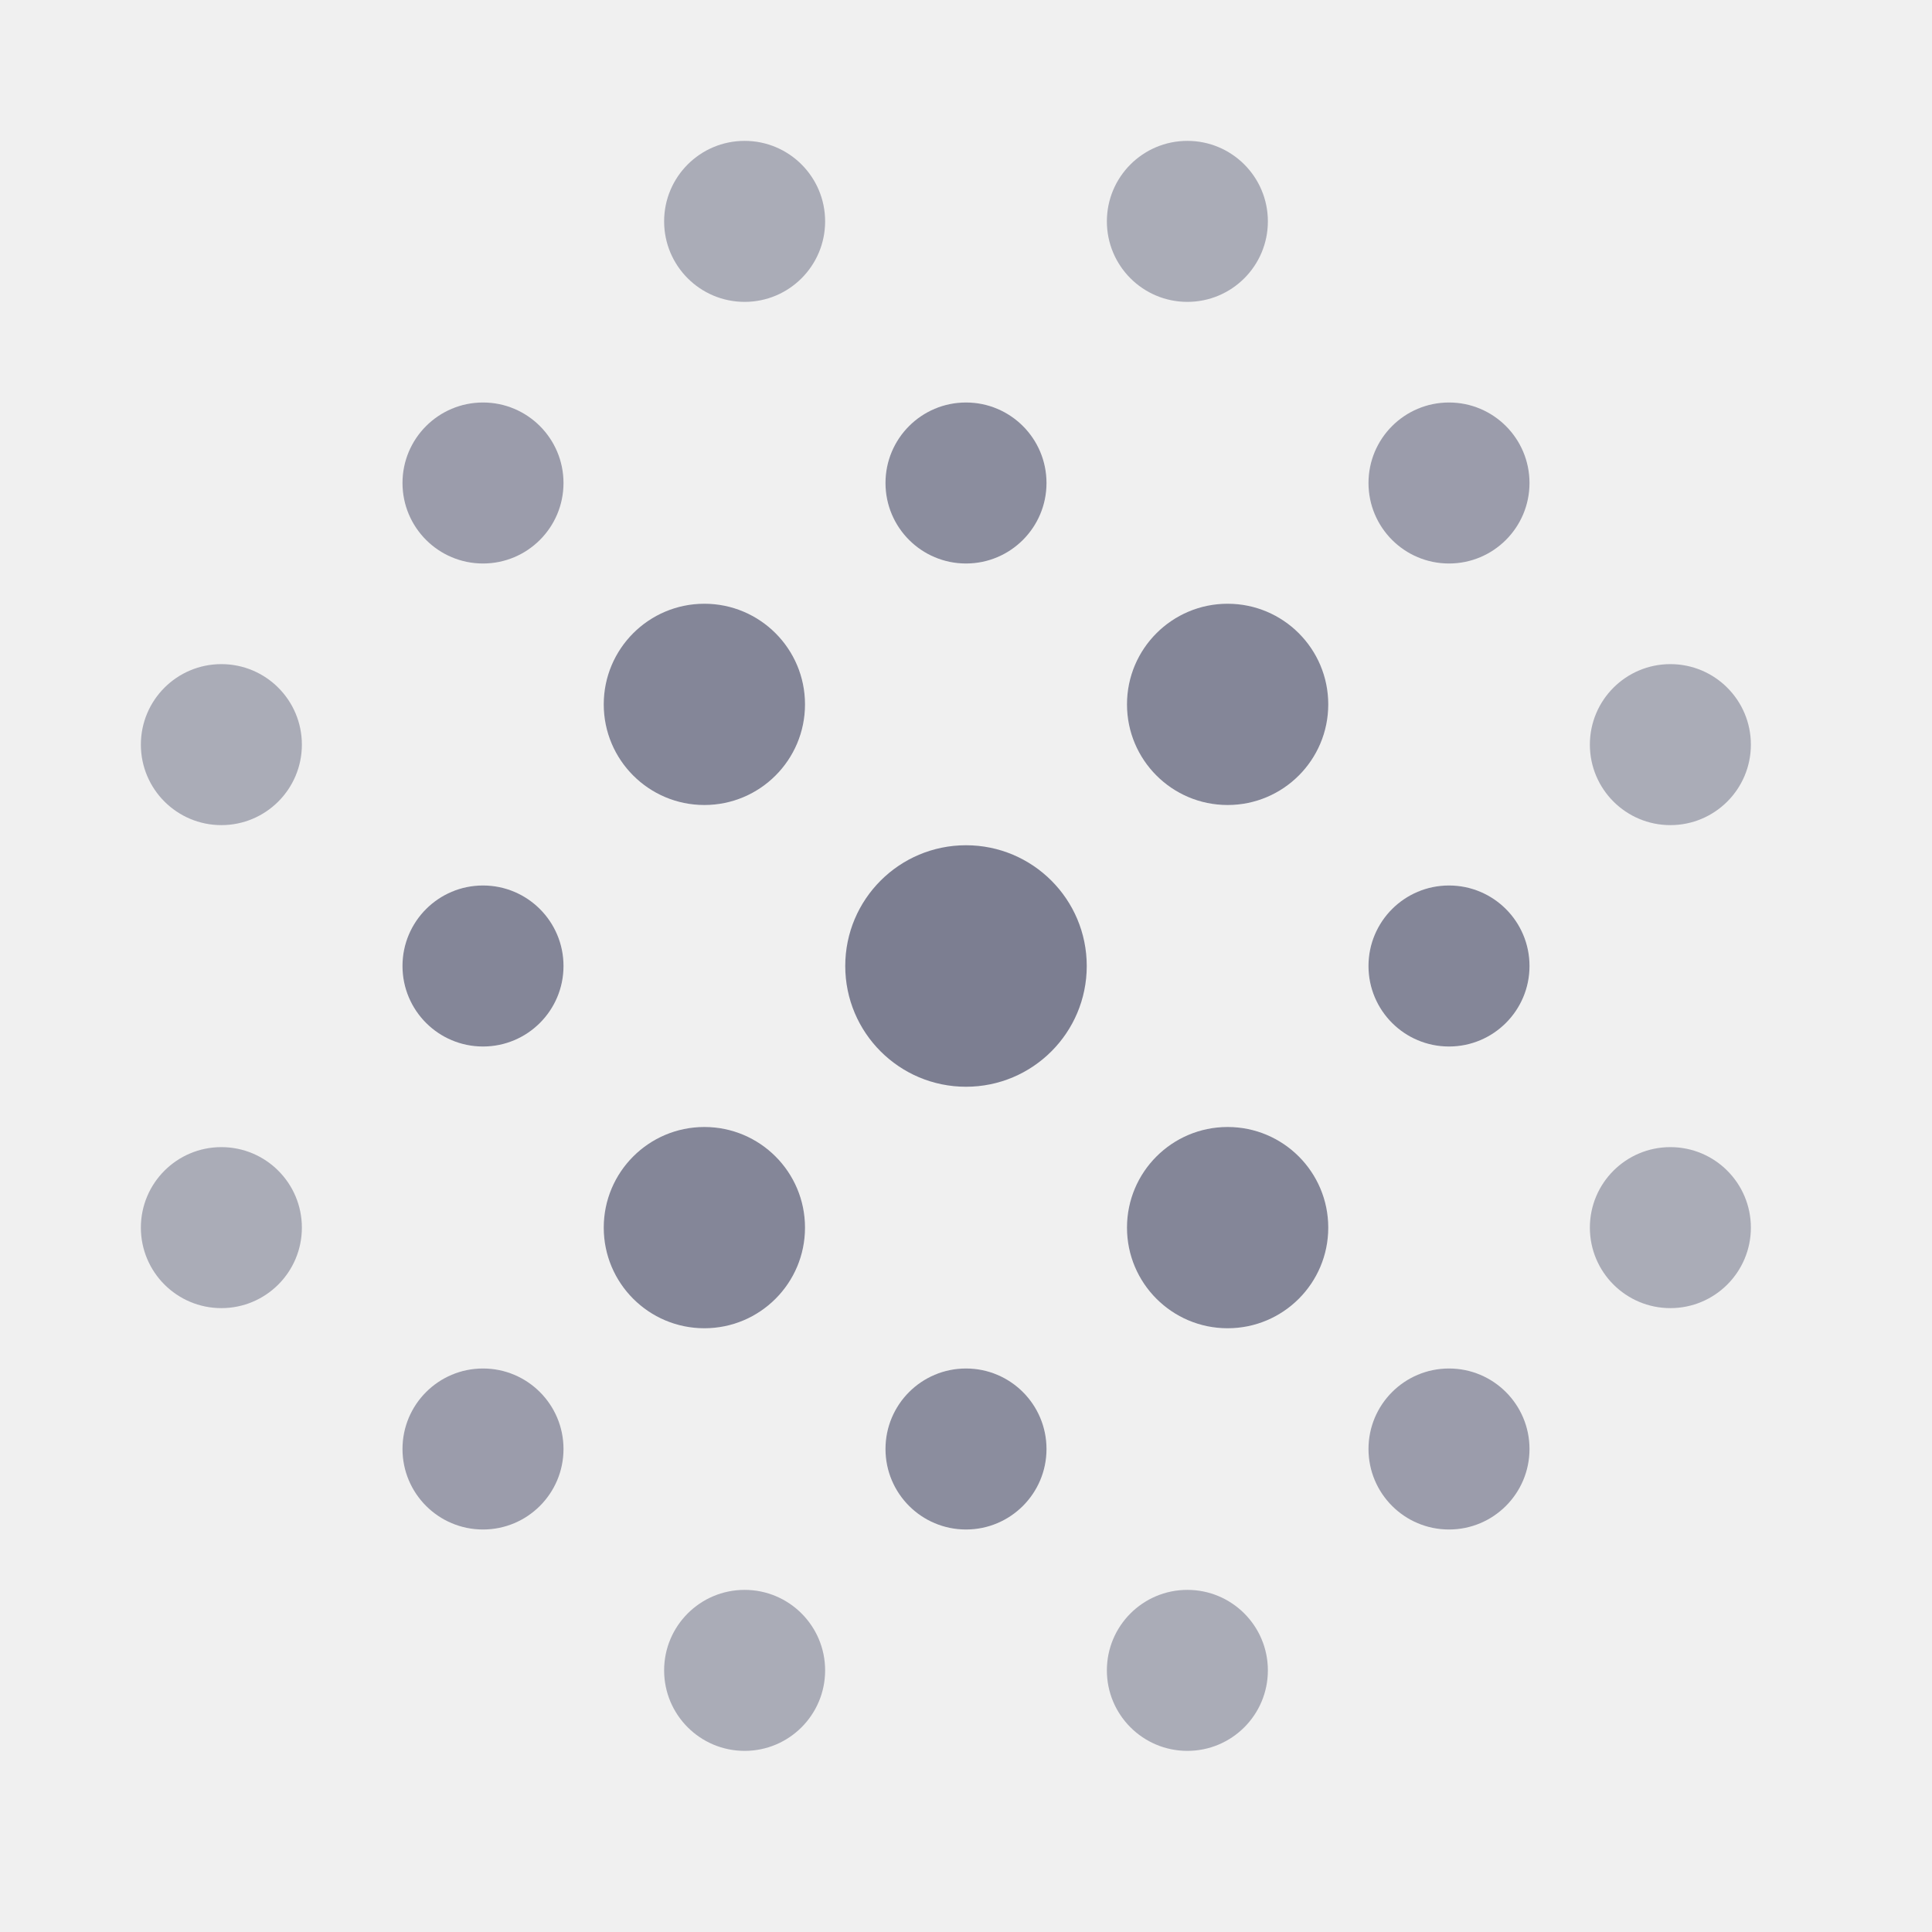
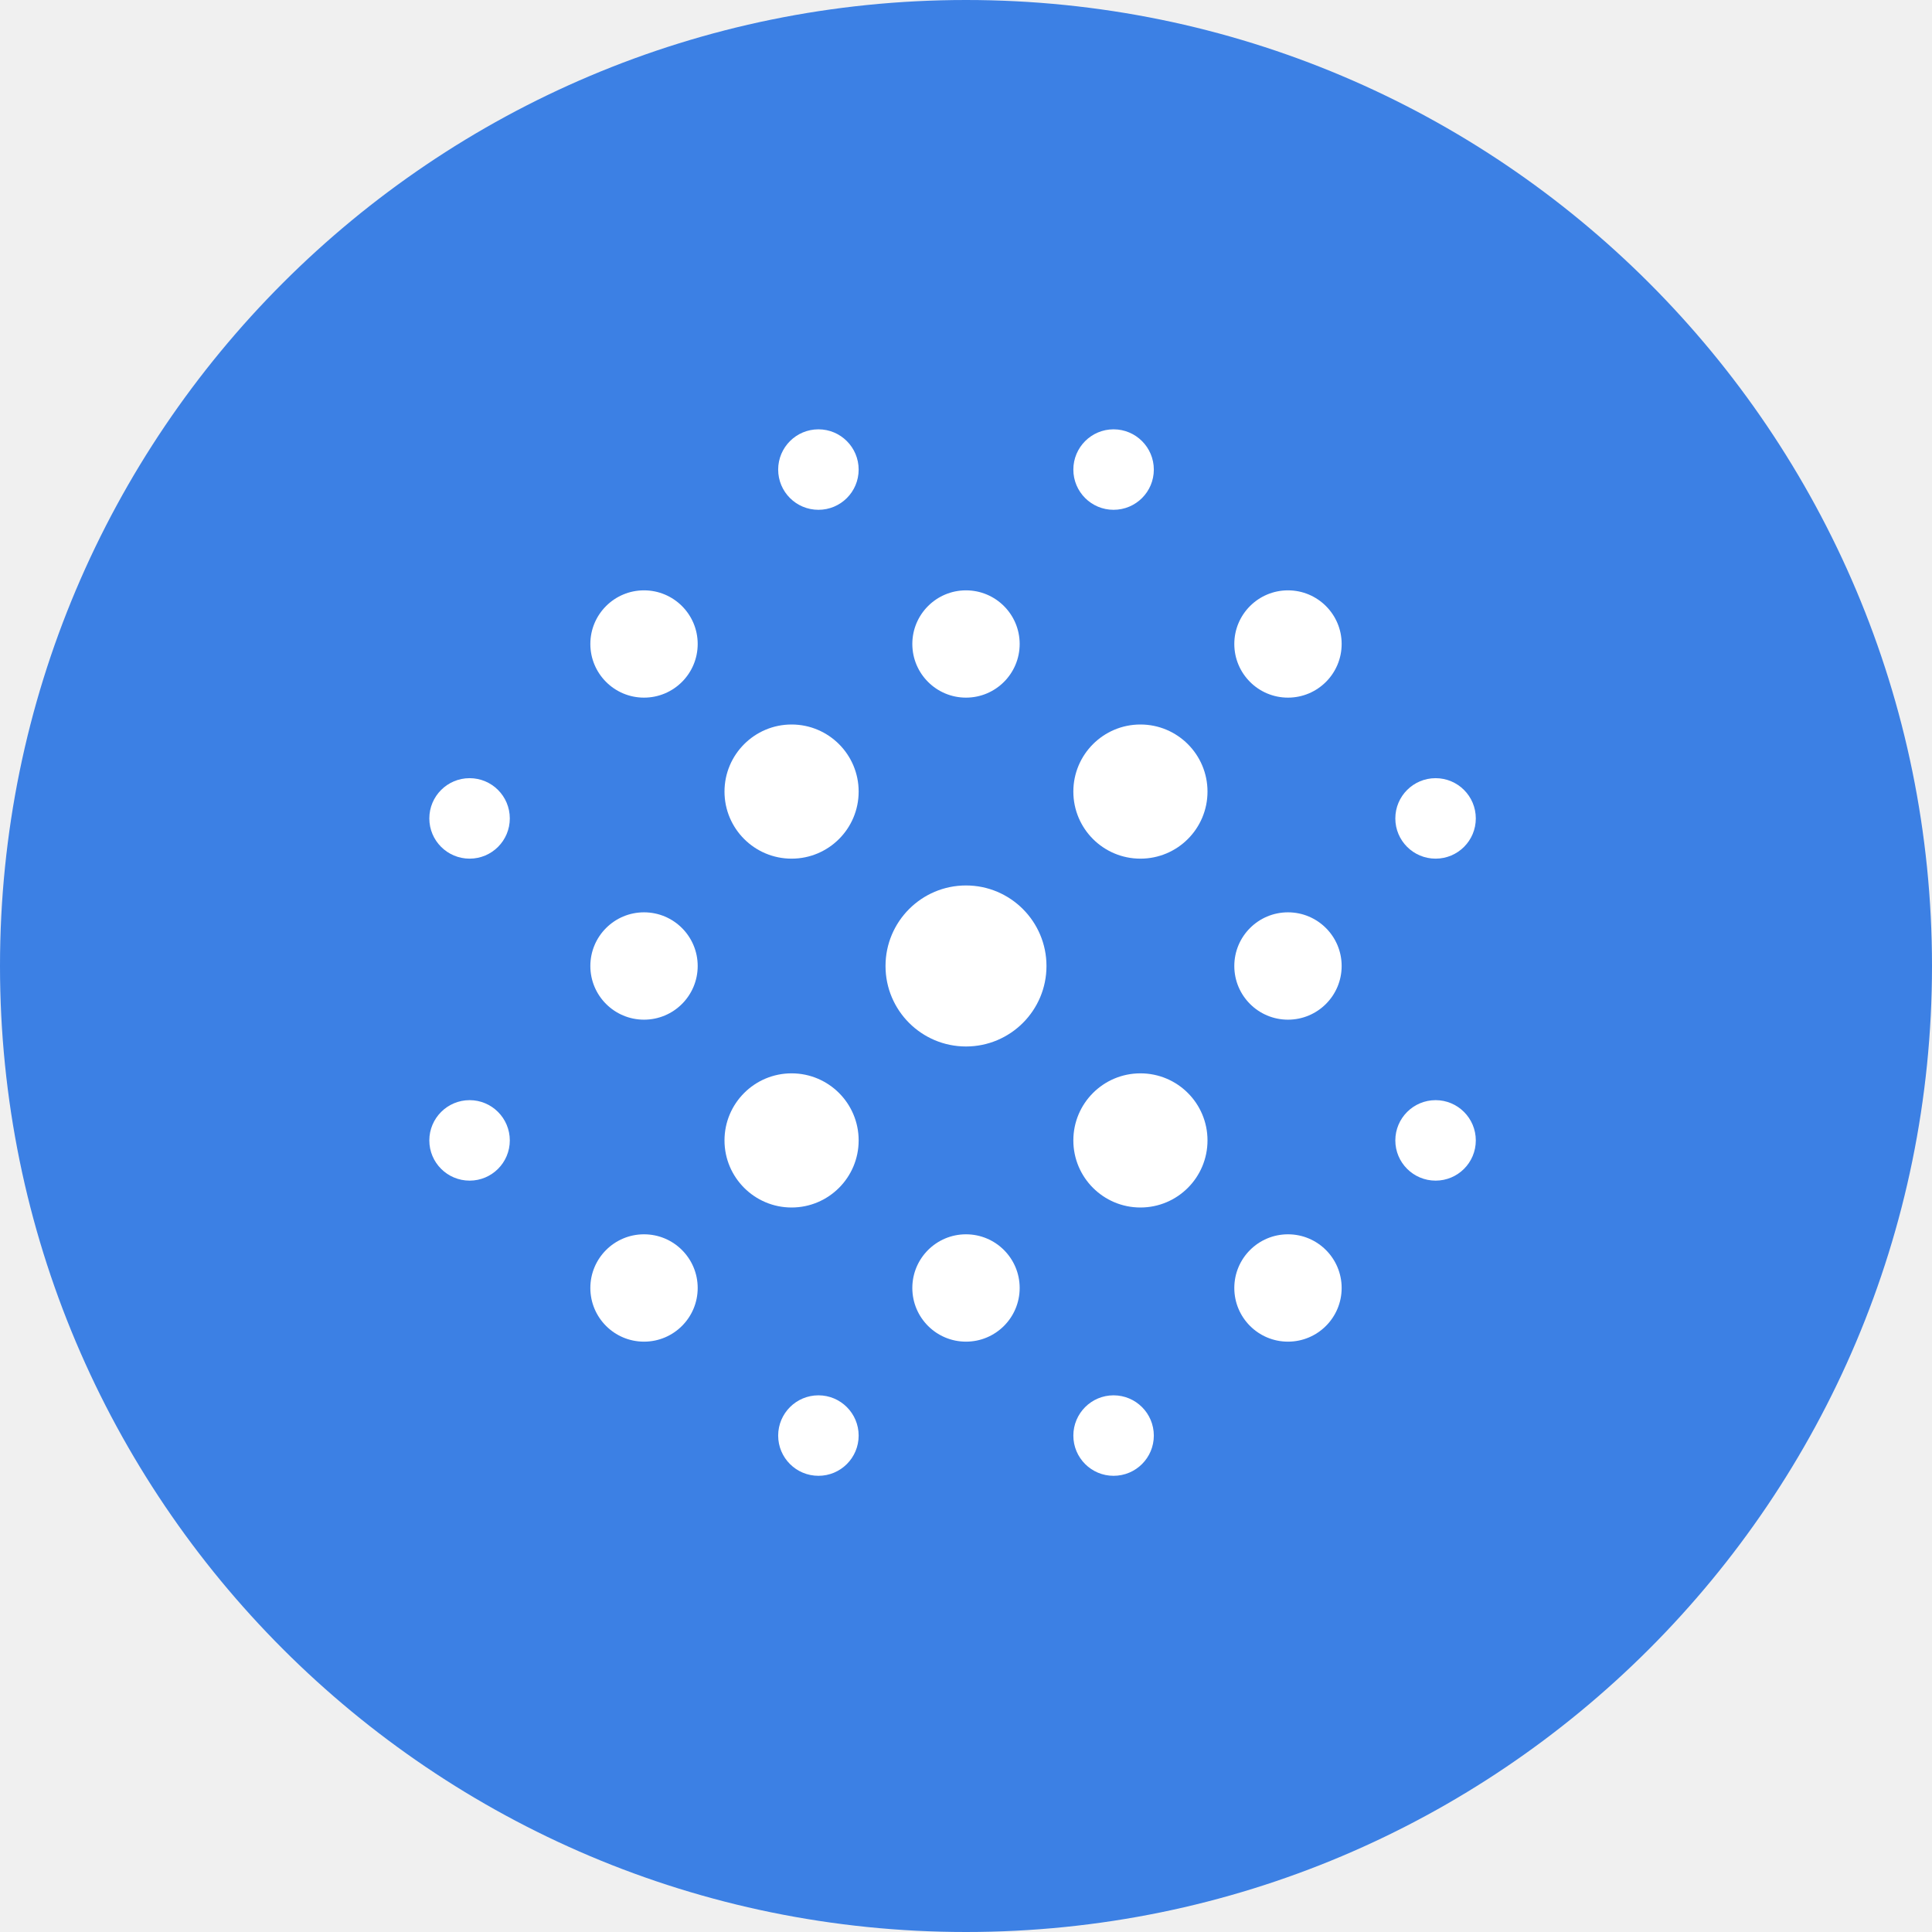
- <svg xmlns="http://www.w3.org/2000/svg" width="24" height="24" viewBox="0 0 24 24">
-   <g fill="#555872">
-     <circle cx="12" cy="12" r="1.5" opacity=".75" />
-     <circle cx="15.25" cy="8.75" r="1.25" opacity=".7" />
-     <circle cx="8.75" cy="8.75" r="1.25" opacity=".7" />
-     <circle cx="6" cy="12" r="1" opacity=".7" />
-     <circle cx="2.75" cy="9.25" r="1" opacity=".45" />
-     <circle cx="2.75" cy="15.25" r="1" opacity=".45" />
-     <circle cx="20.75" cy="9.25" r="1" opacity=".45" />
-     <circle cx="20.75" cy="15.25" r="1" opacity=".45" />
-     <circle cx="18" cy="12" r="1" opacity=".7" />
-     <circle cx="12" cy="6" r="1" opacity=".65" />
-     <circle cx="18" cy="6" r="1" opacity=".55" />
-     <circle cx="6" cy="6" r="1" opacity=".55" />
-     <circle cx="14.75" cy="2.75" r="1" opacity=".45" />
-     <circle cx="9.25" cy="2.75" r="1" opacity=".45" />
-     <circle cx="14.75" cy="20.75" r="1" opacity=".45" />
-     <circle cx="9.25" cy="20.75" r="1" opacity=".45" />
-     <circle cx="18" cy="18" r="1" opacity=".55" />
-     <circle cx="6" cy="18" r="1" opacity=".55" />
-     <circle cx="15.25" cy="15.25" r="1.25" opacity=".7" />
-     <circle cx="8.75" cy="15.25" r="1.25" opacity=".7" />
-     <circle cx="12" cy="18" r="1" opacity=".65" />
-   </g>
+ <svg xmlns="http://www.w3.org/2000/svg" width="32" height="32" viewBox="0 0 32 32" fill="none">
+   <path fill-rule="evenodd" clip-rule="evenodd" d="M16 32C24.837 32 32 24.837 32 16C32 7.163 24.837 0 16 0C7.163 0 0 7.163 0 16C0 24.837 7.163 32 16 32Z" fill="#3C80E4" />
+   <path fill-rule="evenodd" clip-rule="evenodd" d="M16 17.333C16.736 17.333 17.333 16.736 17.333 16C17.333 15.264 16.736 14.666 16 14.666C15.264 14.666 14.667 15.264 14.667 16C14.667 16.736 15.264 17.333 16 17.333Z" fill="white" />
+   <path fill-rule="evenodd" clip-rule="evenodd" d="M18.889 14.222C19.503 14.222 20 13.725 20 13.111C20 12.498 19.503 12 18.889 12C18.275 12 17.778 12.498 17.778 13.111C17.778 13.725 18.275 14.222 18.889 14.222Z" fill="white" />
+   <path fill-rule="evenodd" clip-rule="evenodd" d="M13.111 14.222C13.725 14.222 14.222 13.725 14.222 13.111C14.222 12.498 13.725 12 13.111 12C12.498 12 12 12.498 12 13.111C12 13.725 12.498 14.222 13.111 14.222Z" fill="white" />
+   <path fill-rule="evenodd" clip-rule="evenodd" d="M10.667 16.889C11.158 16.889 11.556 16.491 11.556 16C11.556 15.509 11.158 15.111 10.667 15.111C10.176 15.111 9.778 15.509 9.778 16C9.778 16.491 10.176 16.889 10.667 16.889Z" fill="white" />
+   <path fill-rule="evenodd" clip-rule="evenodd" d="M7.778 14.222C8.146 14.222 8.444 13.924 8.444 13.556C8.444 13.187 8.146 12.889 7.778 12.889C7.41 12.889 7.111 13.187 7.111 13.556C7.111 13.924 7.41 14.222 7.778 14.222Z" fill="white" />
+   <path fill-rule="evenodd" clip-rule="evenodd" d="M7.778 19.555C8.146 19.555 8.444 19.257 8.444 18.889C8.444 18.521 8.146 18.222 7.778 18.222C7.41 18.222 7.111 18.521 7.111 18.889C7.111 19.257 7.41 19.555 7.778 19.555Z" fill="white" />
+   <path fill-rule="evenodd" clip-rule="evenodd" d="M23.778 14.222C24.146 14.222 24.444 13.924 24.444 13.556C24.444 13.187 24.146 12.889 23.778 12.889C23.41 12.889 23.111 13.187 23.111 13.556C23.111 13.924 23.41 14.222 23.778 14.222Z" fill="white" />
+   <path fill-rule="evenodd" clip-rule="evenodd" d="M23.778 19.555C24.146 19.555 24.444 19.257 24.444 18.889C24.444 18.521 24.146 18.222 23.778 18.222C23.41 18.222 23.111 18.521 23.111 18.889C23.111 19.257 23.41 19.555 23.778 19.555Z" fill="white" />
+   <path fill-rule="evenodd" clip-rule="evenodd" d="M21.333 16.889C21.824 16.889 22.222 16.491 22.222 16C22.222 15.509 21.824 15.111 21.333 15.111C20.842 15.111 20.444 15.509 20.444 16C20.444 16.491 20.842 16.889 21.333 16.889Z" fill="white" />
+   <path fill-rule="evenodd" clip-rule="evenodd" d="M16 11.555C16.491 11.555 16.889 11.157 16.889 10.666C16.889 10.176 16.491 9.778 16 9.778C15.509 9.778 15.111 10.176 15.111 10.666C15.111 11.157 15.509 11.555 16 11.555Z" fill="white" />
+   <path fill-rule="evenodd" clip-rule="evenodd" d="M21.333 11.555C21.824 11.555 22.222 11.157 22.222 10.666C22.222 10.176 21.824 9.778 21.333 9.778C20.842 9.778 20.444 10.176 20.444 10.666C20.444 11.157 20.842 11.555 21.333 11.555Z" fill="white" />
+   <path fill-rule="evenodd" clip-rule="evenodd" d="M10.667 11.555C11.158 11.555 11.556 11.157 11.556 10.666C11.556 10.176 11.158 9.778 10.667 9.778C10.176 9.778 9.778 10.176 9.778 10.666C9.778 11.157 10.176 11.555 10.667 11.555Z" fill="white" />
+   <path fill-rule="evenodd" clip-rule="evenodd" d="M18.444 8.444C18.813 8.444 19.111 8.146 19.111 7.778C19.111 7.41 18.813 7.111 18.444 7.111C18.076 7.111 17.778 7.41 17.778 7.778C17.778 8.146 18.076 8.444 18.444 8.444Z" fill="white" />
+   <path fill-rule="evenodd" clip-rule="evenodd" d="M13.556 8.444C13.924 8.444 14.222 8.146 14.222 7.778C14.222 7.41 13.924 7.111 13.556 7.111C13.187 7.111 12.889 7.41 12.889 7.778C12.889 8.146 13.187 8.444 13.556 8.444Z" fill="white" />
+   <path fill-rule="evenodd" clip-rule="evenodd" d="M18.444 24.444C18.813 24.444 19.111 24.146 19.111 23.778C19.111 23.41 18.813 23.111 18.444 23.111C18.076 23.111 17.778 23.41 17.778 23.778C17.778 24.146 18.076 24.444 18.444 24.444Z" fill="white" />
+   <path fill-rule="evenodd" clip-rule="evenodd" d="M13.556 24.444C13.924 24.444 14.222 24.146 14.222 23.778C14.222 23.41 13.924 23.111 13.556 23.111C13.187 23.111 12.889 23.41 12.889 23.778C12.889 24.146 13.187 24.444 13.556 24.444Z" fill="white" />
+   <path fill-rule="evenodd" clip-rule="evenodd" d="M21.333 22.222C21.824 22.222 22.222 21.824 22.222 21.333C22.222 20.842 21.824 20.444 21.333 20.444C20.842 20.444 20.444 20.842 20.444 21.333C20.444 21.824 20.842 22.222 21.333 22.222Z" fill="white" />
+   <path fill-rule="evenodd" clip-rule="evenodd" d="M10.667 22.222C11.158 22.222 11.556 21.824 11.556 21.333C11.556 20.842 11.158 20.444 10.667 20.444C10.176 20.444 9.778 20.842 9.778 21.333C9.778 21.824 10.176 22.222 10.667 22.222Z" fill="white" />
+   <path fill-rule="evenodd" clip-rule="evenodd" d="M18.889 20C19.503 20 20 19.502 20 18.889C20 18.275 19.503 17.778 18.889 17.778C18.275 17.778 17.778 18.275 17.778 18.889C17.778 19.502 18.275 20 18.889 20Z" fill="white" />
+   <path fill-rule="evenodd" clip-rule="evenodd" d="M13.111 20C13.725 20 14.222 19.502 14.222 18.889C14.222 18.275 13.725 17.778 13.111 17.778C12.498 17.778 12 18.275 12 18.889C12 19.502 12.498 20 13.111 20Z" fill="white" />
+   <path fill-rule="evenodd" clip-rule="evenodd" d="M16 22.222C16.491 22.222 16.889 21.824 16.889 21.333C16.889 20.842 16.491 20.444 16 20.444C15.509 20.444 15.111 20.842 15.111 21.333C15.111 21.824 15.509 22.222 16 22.222Z" fill="white" />
</svg>
